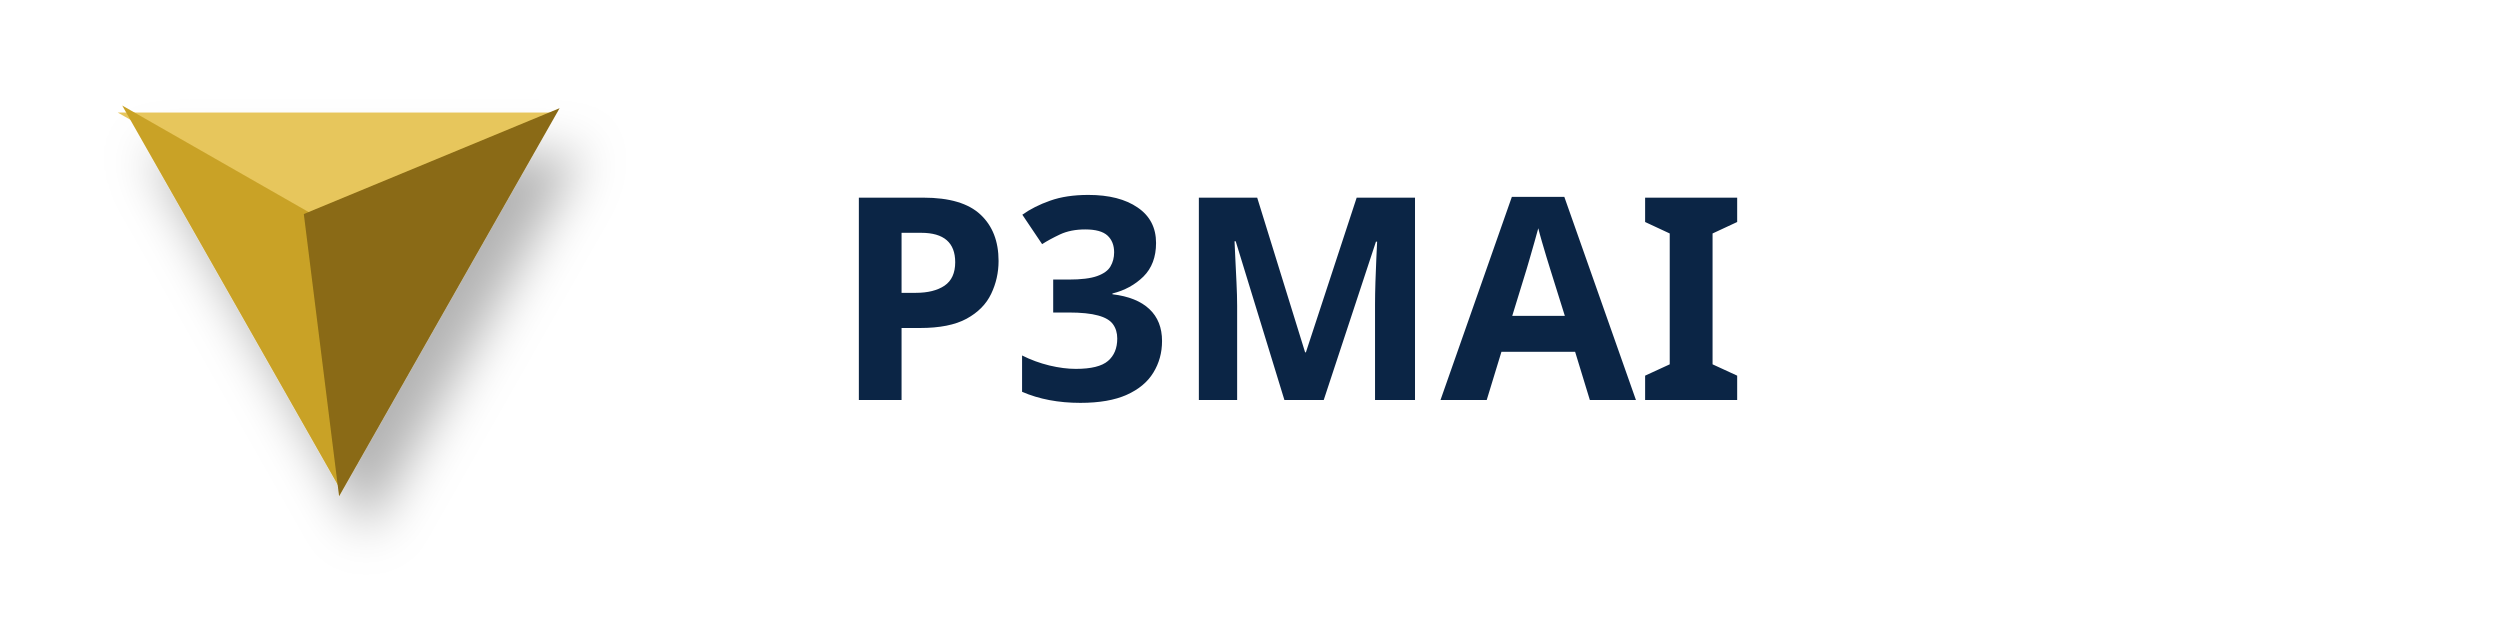
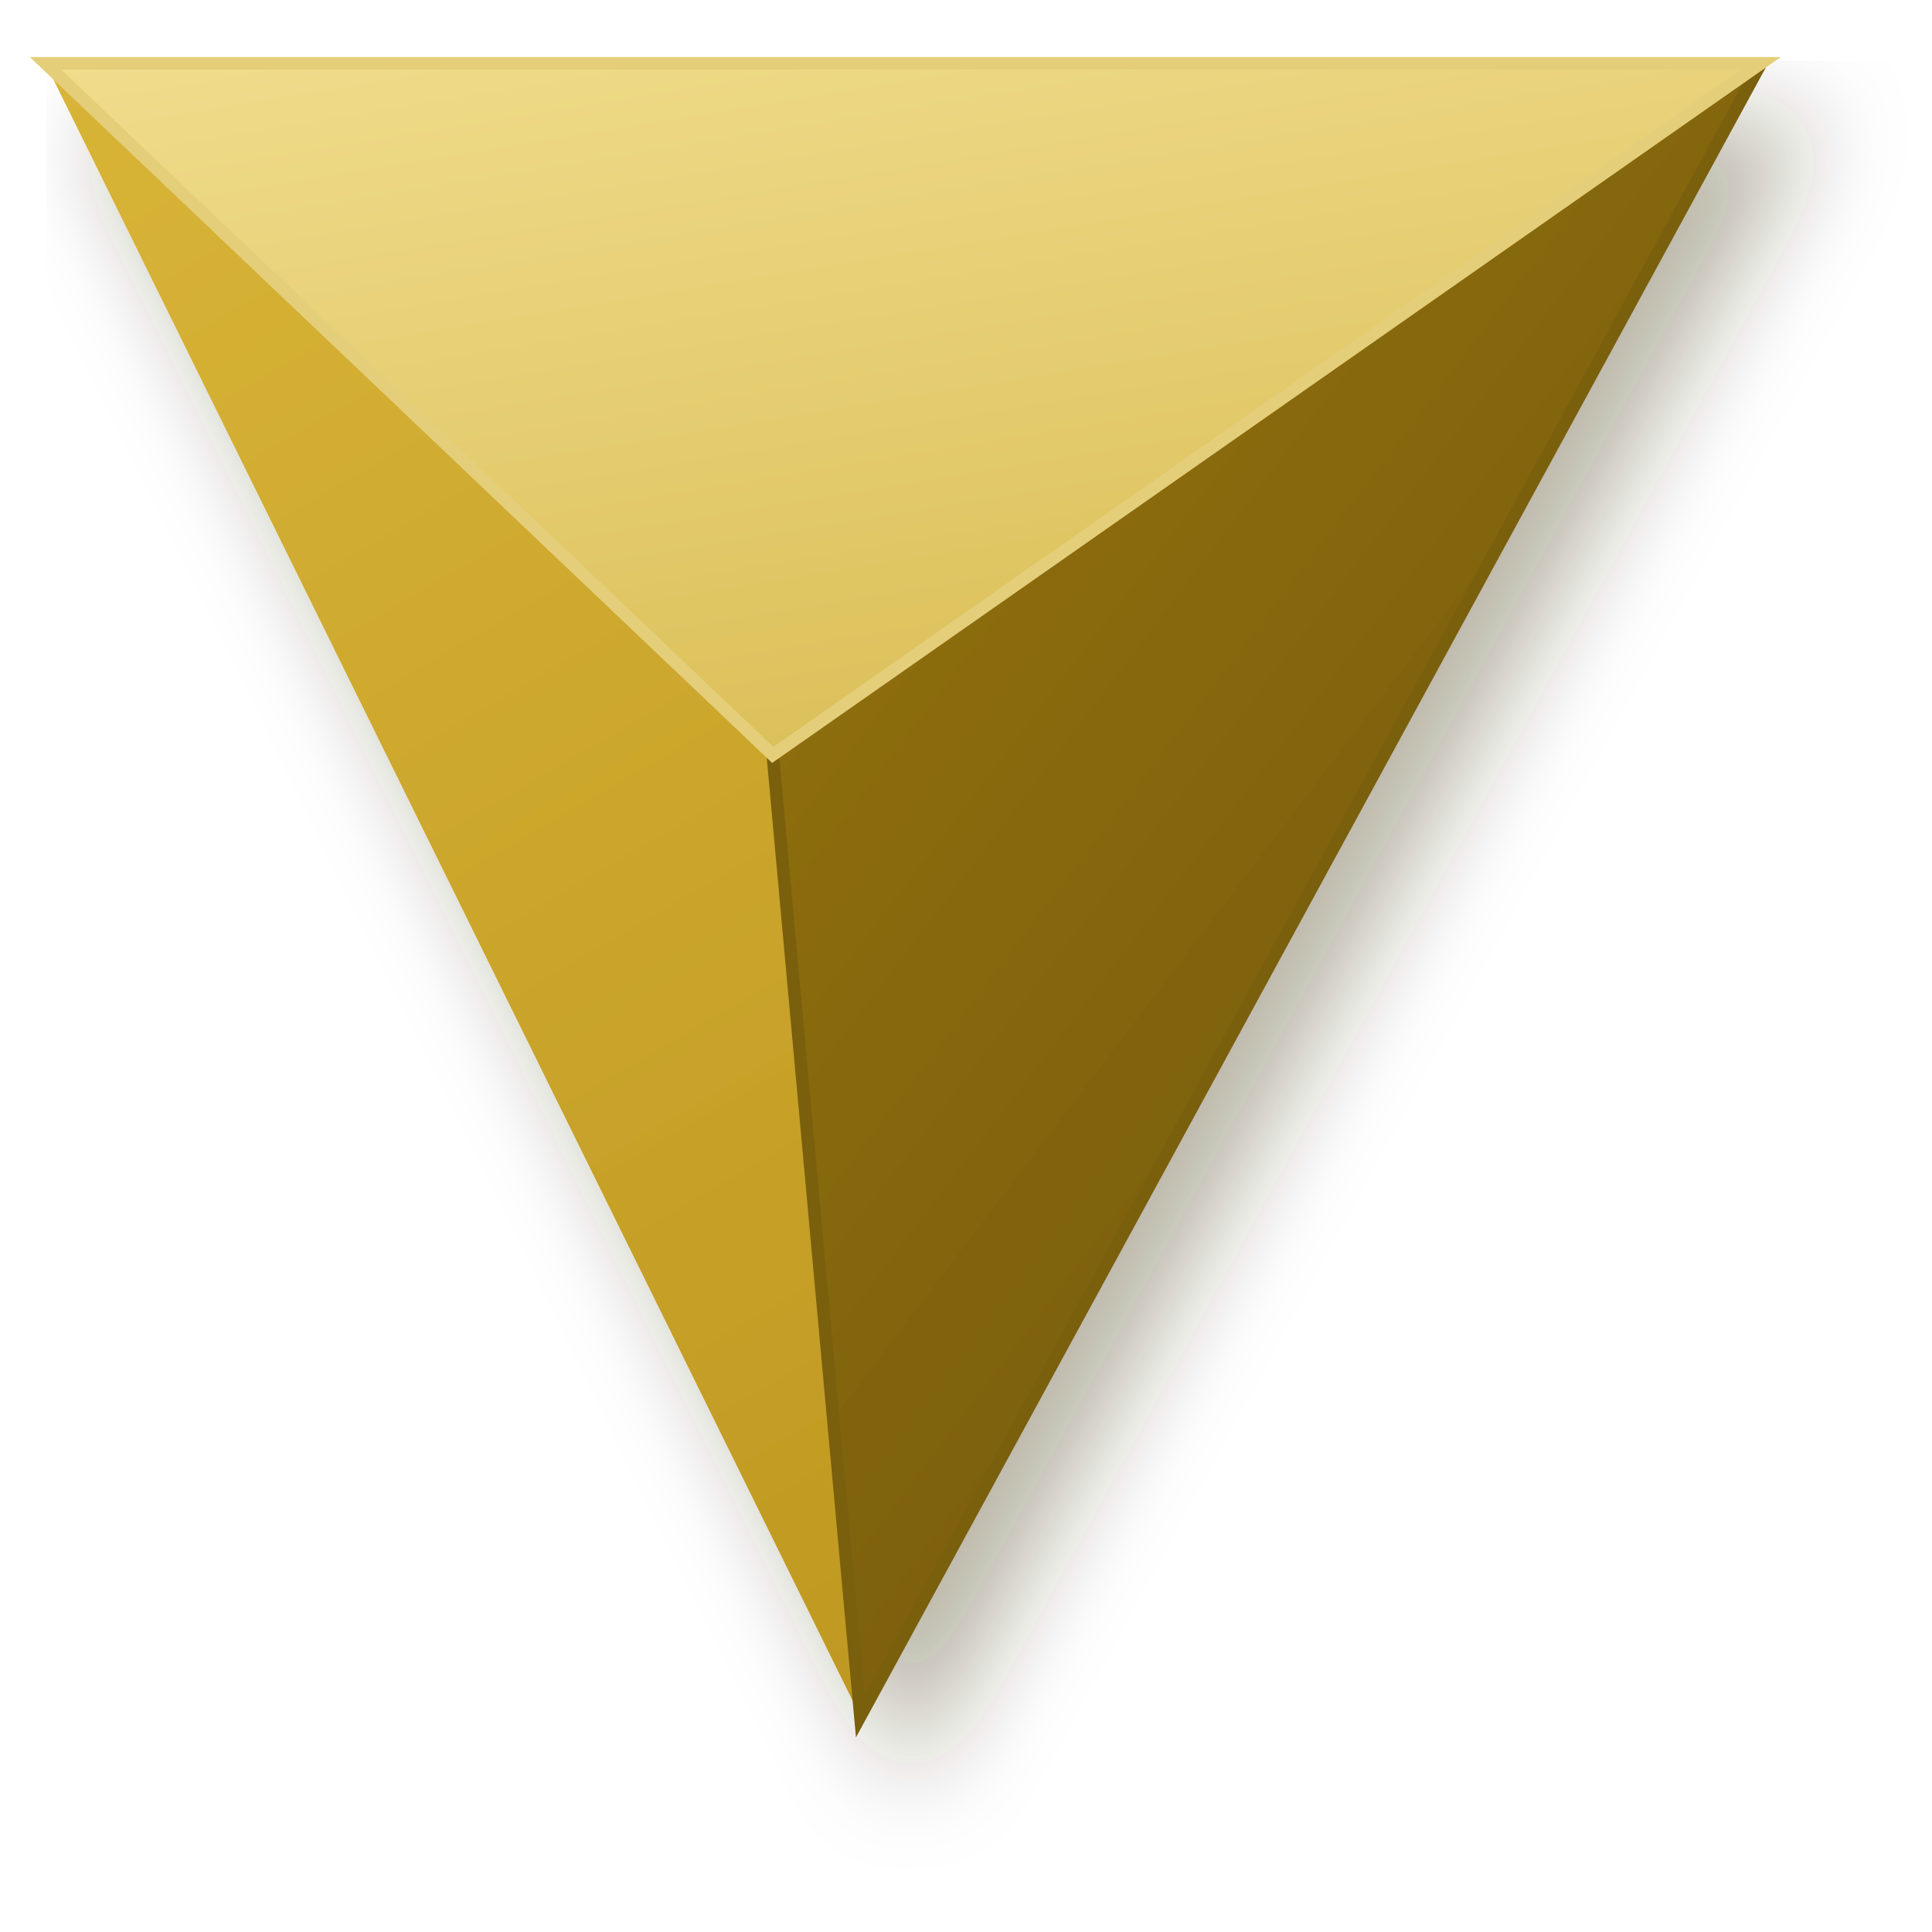
- <svg xmlns="http://www.w3.org/2000/svg" viewBox="0 0 300 76">
+ <svg xmlns="http://www.w3.org/2000/svg" viewBox="0 0 100 100" width="512" height="512">
  <defs>
-     <filter id="softShadow" x="-50%" y="-50%" width="220%" height="220%">
-       <feDropShadow dx="3" dy="5" stdDeviation="3" flood-color="#000000" flood-opacity="0.3" />
+     <linearGradient id="topG" x1="0" y1="0" x2="0.4" y2="1">
+       <stop offset="0" stop-color="#F0DC8C" />
+       <stop offset="1" stop-color="#DCC05A" />
+     </linearGradient>
+     <linearGradient id="leftG" x1="0" y1="0" x2="0.6" y2="1">
+       <stop offset="0" stop-color="#D8B437" />
+       <stop offset="1" stop-color="#BE9720" />
+     </linearGradient>
+     <linearGradient id="rightG" x1="0.1" y1="0" x2="0.9" y2="1">
+       <stop offset="0" stop-color="#957413" />
+       <stop offset="1" stop-color="#6E540A" />
+     </linearGradient>
+     <filter id="sh" x="-15%" y="-15%" width="140%" height="140%">
+       <feDropShadow dx="2.6" dy="3.4" stdDeviation="2.8" flood-color="#3A2B04" flood-opacity="0.34" />
    </filter>
  </defs>
-   <g filter="url(#softShadow)">
-     <polygon points="16,14 66,14 37,26" fill="#E7C65C" stroke="#E7C65C" stroke-width="1" />
-     <polygon points="16,14 41,58 37,26" fill="#C9A227" stroke="#C9A227" stroke-width="1" />
-     <polygon points="66,14 41,58 37,26" fill="#8A6B14" stroke="#8A6B14" stroke-width="1" />
+   <g transform="translate(0.5,0.5) scale(0.925)" filter="url(#sh)">
+     <polygon points="98,3 2,3 47.6,95.5" fill="url(#leftG)" />
+     <polygon points="98,3 42.7,41.7 47.6,95.5" fill="url(#rightG)" stroke="#7A5F0C" stroke-width="0.7" />
+     <polygon points="98,3 2,3 42.7,41.7" fill="url(#topG)" stroke="#E4CE79" stroke-width="0.7" />
  </g>
-   <text x="100" y="48" font-family="Poppins, 'Segoe UI', system-ui, -apple-system, sans-serif" font-size="34" font-weight="700" fill="#0B2545">P3MAI</text>
</svg>
